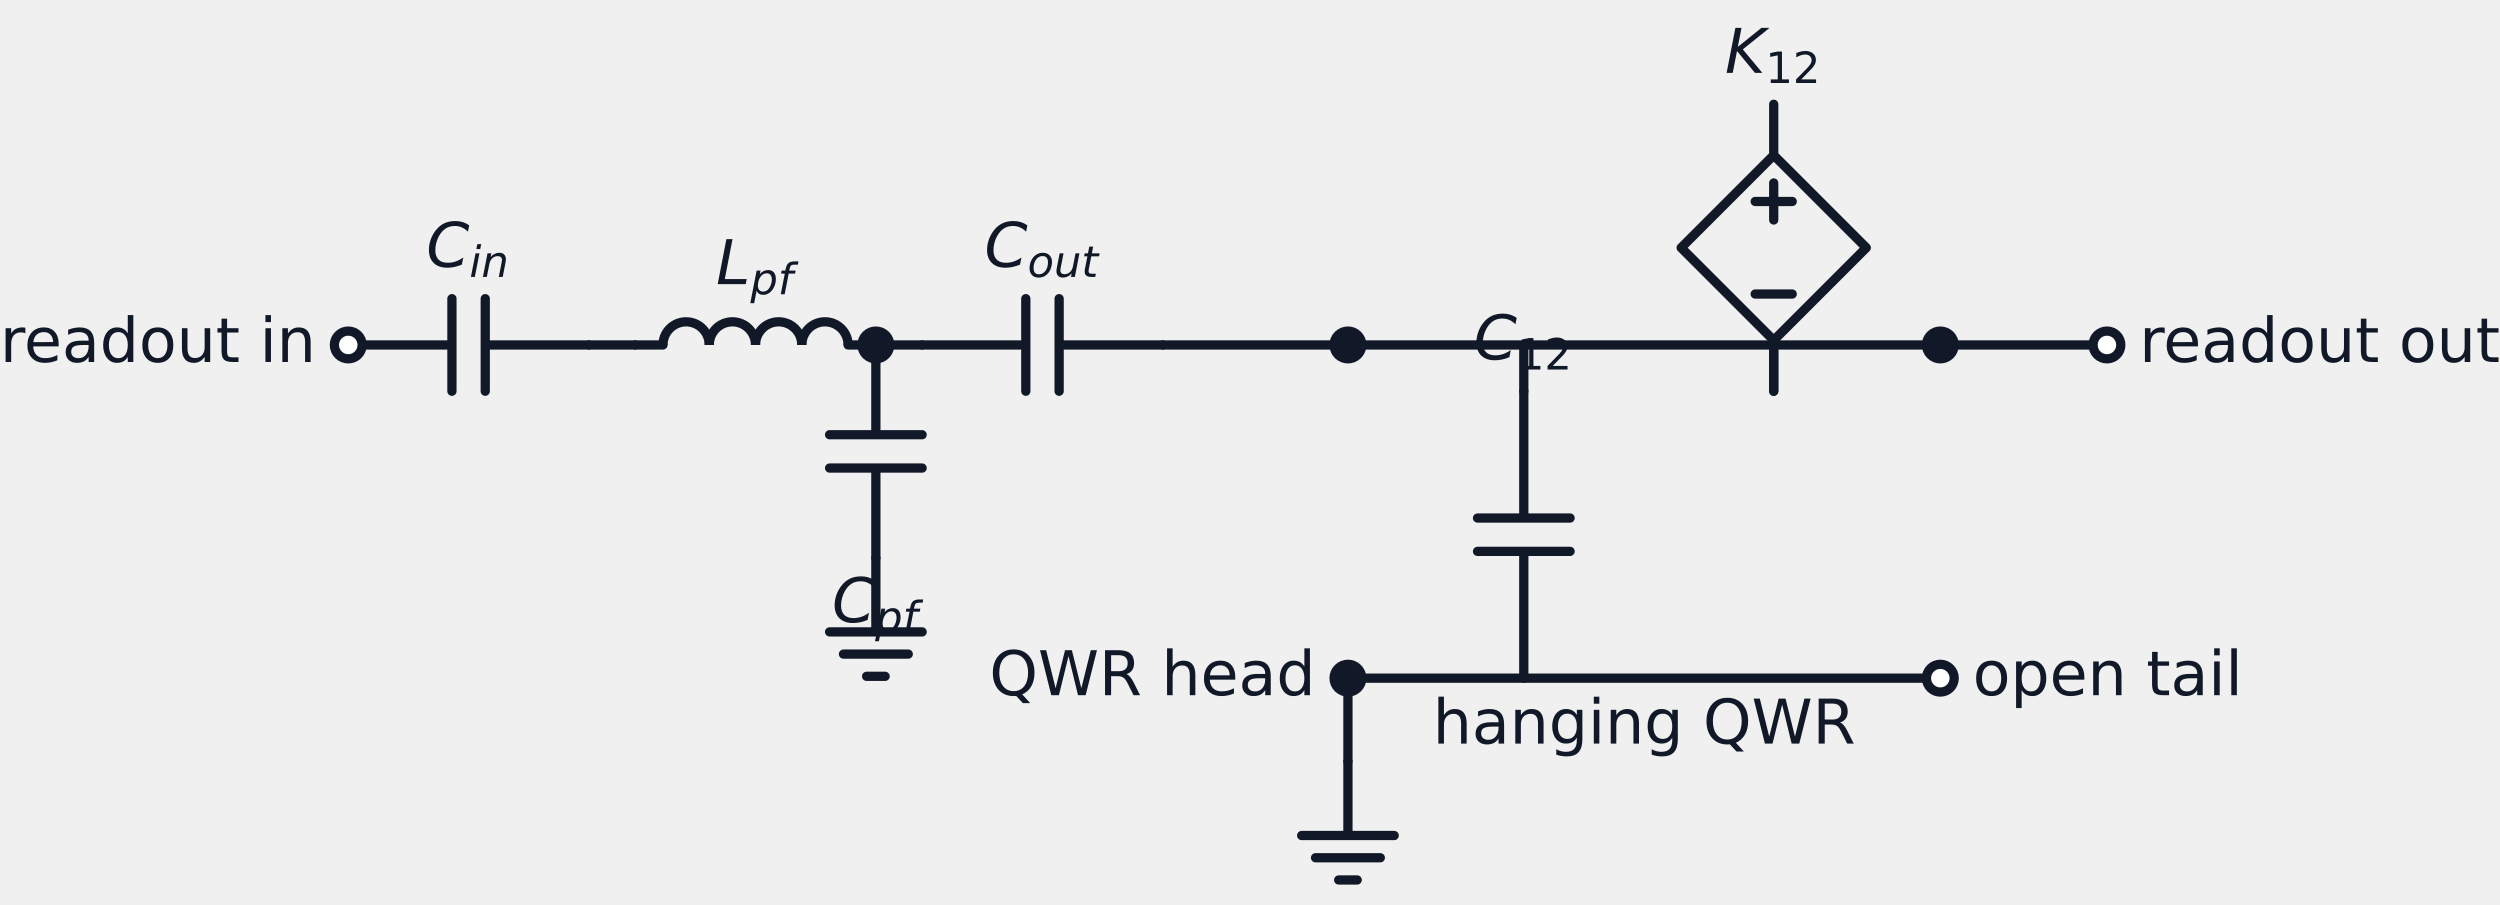
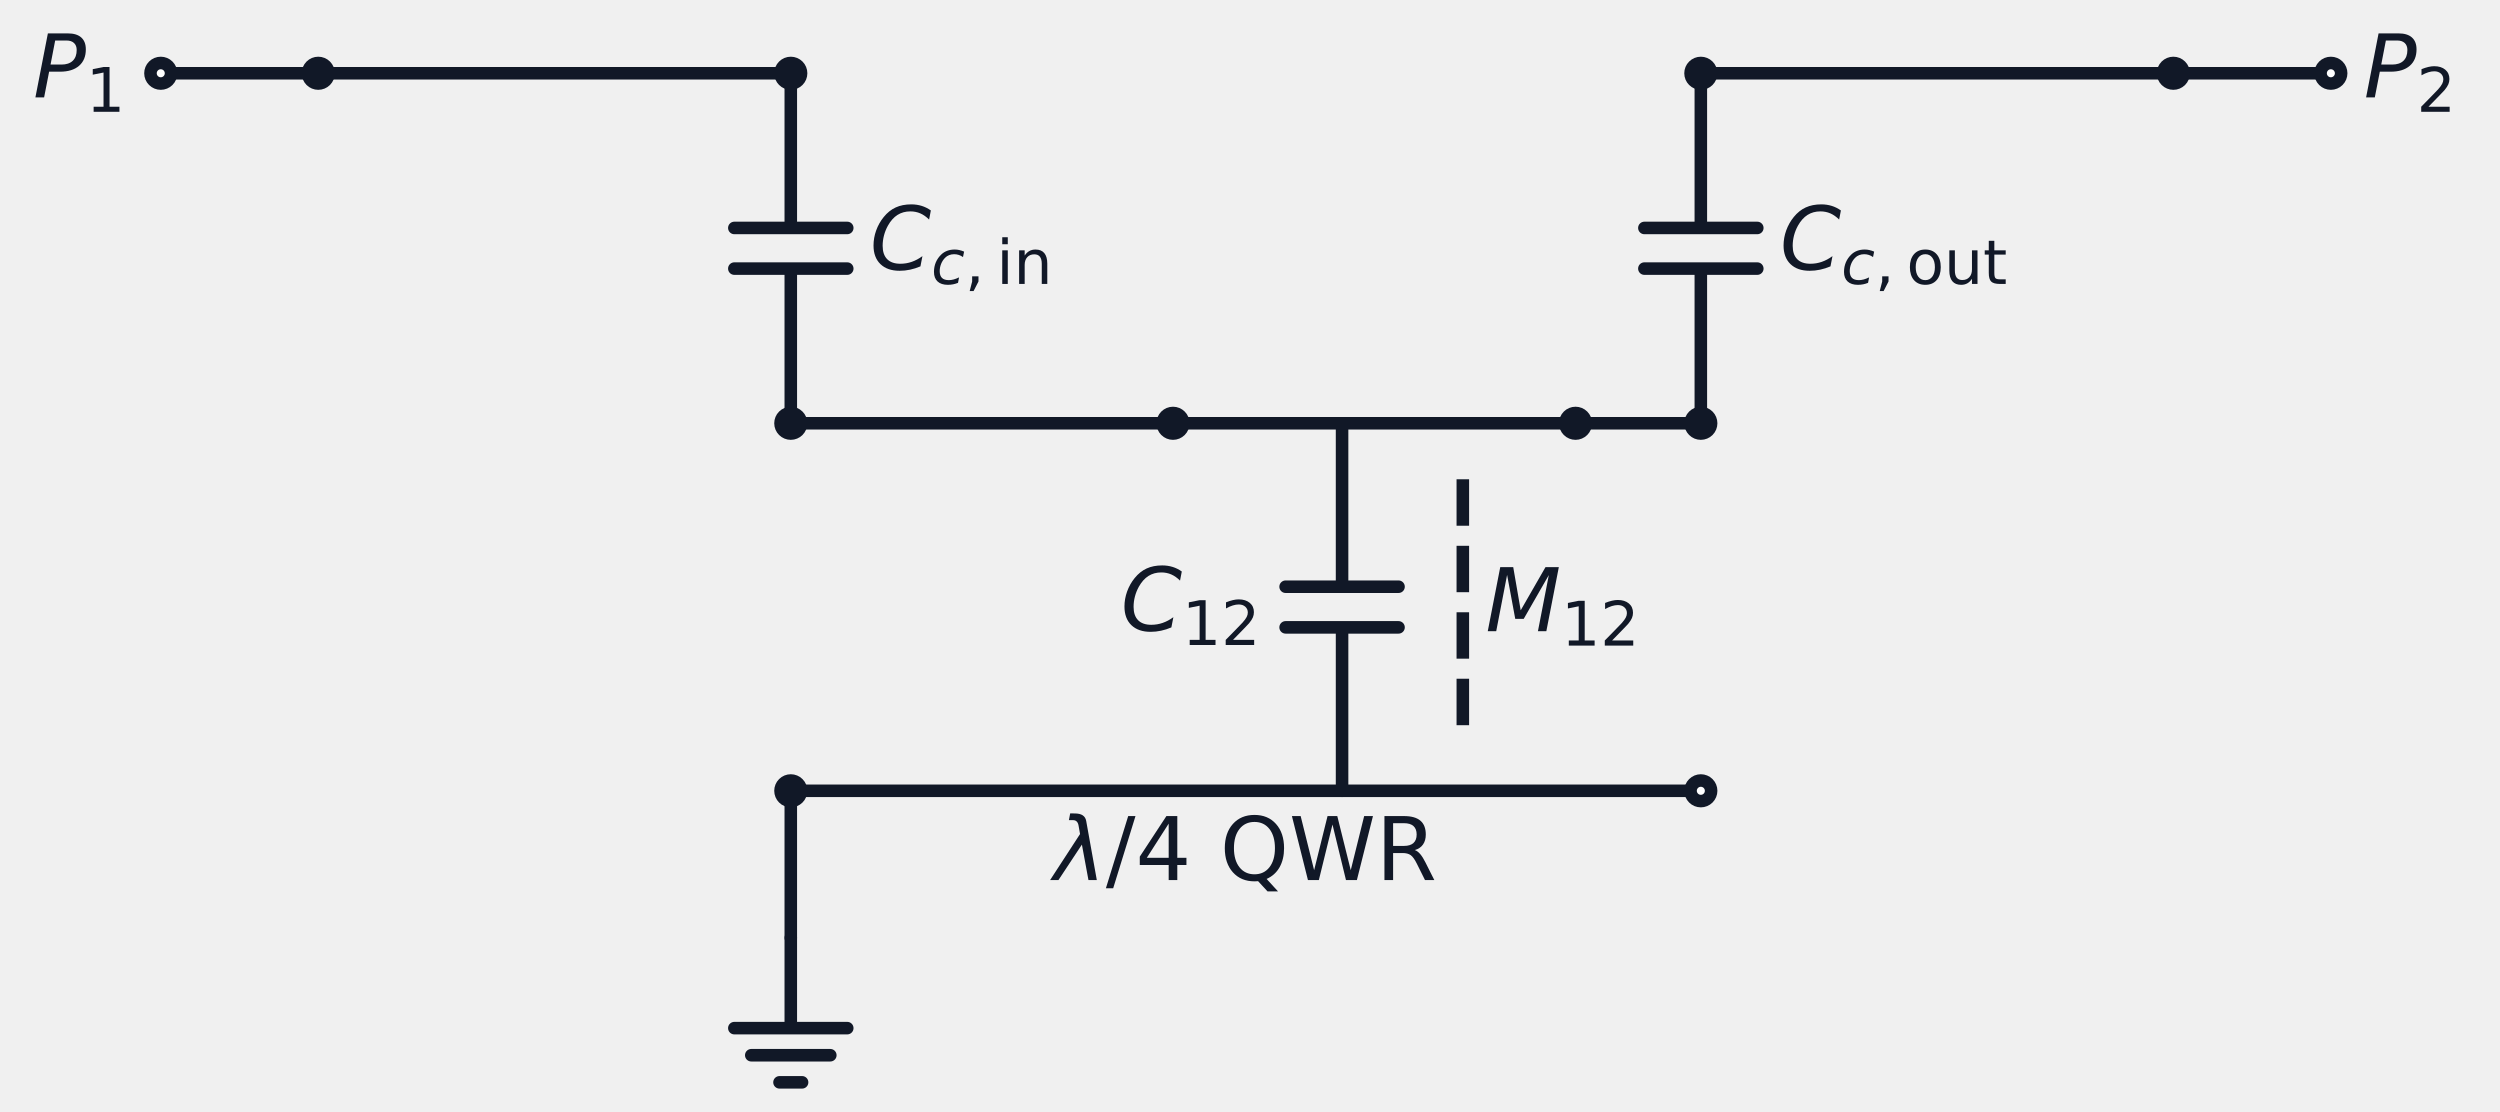
- <svg xmlns="http://www.w3.org/2000/svg" xmlns:xlink="http://www.w3.org/1999/xlink" width="486.159pt" height="175.8pt" viewBox="0 0 486.159 175.8" version="1.1">
+ <svg xmlns="http://www.w3.org/2000/svg" xmlns:xlink="http://www.w3.org/1999/xlink" width="398.553pt" height="177.226pt" viewBox="0 0 398.553 177.226" version="1.1">
  <defs>
    <style type="text/css">*{stroke-linejoin: round; stroke-linecap: butt}</style>
  </defs>
  <g id="figure_1">
    <g id="patch_1">
-       <path d="M 0 175.8 L 486.159 175.8 L 486.159 0 L 0 0 L 0 175.8 z " style="fill: none" />
+       <path d="M 0 177.226 L 398.553 177.226 L 398.553 0 L 0 0 L 0 177.226 z " style="fill: none" />
    </g>
    <g id="axes_1">
-       <g id="patch_2">
-         <path d="M 137.923 67.08 C 137.923 65.887 137.449 64.742 136.605 63.898 C 135.762 63.054 134.616 62.58 133.423 62.58 C 132.23 62.58 131.085 63.054 130.241 63.898 C 129.398 64.742 128.923 65.887 128.923 67.08 " clip-path="url(#pNORMALIZED)" style="fill: none; stroke: #111827; stroke-width: 1.8; stroke-linejoin: miter" />
-       </g>
-       <g id="patch_3">
-         <path d="M 146.923 67.08 C 146.923 65.887 146.449 64.742 145.605 63.898 C 144.762 63.054 143.616 62.58 142.423 62.58 C 141.23 62.58 140.085 63.054 139.241 63.898 C 138.398 64.742 137.923 65.887 137.923 67.08 " clip-path="url(#pNORMALIZED)" style="fill: none; stroke: #111827; stroke-width: 1.8; stroke-linejoin: miter" />
-       </g>
-       <g id="patch_4">
-         <path d="M 155.923 67.08 C 155.923 65.887 155.449 64.742 154.605 63.898 C 153.762 63.054 152.616 62.58 151.423 62.58 C 150.23 62.58 149.085 63.054 148.241 63.898 C 147.398 64.742 146.923 65.887 146.923 67.08 " clip-path="url(#pNORMALIZED)" style="fill: none; stroke: #111827; stroke-width: 1.8; stroke-linejoin: miter" />
-       </g>
-       <g id="patch_5">
-         <path d="M 164.923 67.08 C 164.923 65.887 164.449 64.742 163.605 63.898 C 162.762 63.054 161.616 62.58 160.423 62.58 C 159.23 62.58 158.085 63.054 157.241 63.898 C 156.398 64.742 155.923 65.887 155.923 67.08 " clip-path="url(#pNORMALIZED)" style="fill: none; stroke: #111827; stroke-width: 1.8; stroke-linejoin: miter" />
-       </g>
      <g id="line2d_1">
-         <path d="M 67.723 67.08 L 87.883 67.08 M 87.883 58.08 L 87.883 76.08 M 94.363 58.08 L 94.363 76.08 M 94.363 67.08 L 114.523 67.08 " clip-path="url(#pNORMALIZED)" style="fill: none; stroke: #111827; stroke-width: 1.8; stroke-linecap: round" />
+         <path d="M 25.629 11.68 L 38.184 11.68 L 50.739 11.68 " clip-path="url(#pNORMALIZED)" style="fill: none; stroke: #111827; stroke-width: 2; stroke-linecap: round" />
      </g>
      <g id="line2d_2">
-         <path d="M 114.523 67.08 L 119.023 67.08 L 123.523 67.08 " clip-path="url(#pNORMALIZED)" style="fill: none; stroke: #111827; stroke-width: 1.8; stroke-linecap: round" />
+         <path d="M 346.479 11.68 L 359.034 11.68 L 371.589 11.68 " clip-path="url(#pNORMALIZED)" style="fill: none; stroke: #111827; stroke-width: 2; stroke-linecap: round" />
      </g>
      <g id="line2d_3">
-         <path d="M 123.523 67.08 L 128.923 67.08 M 164.923 67.08 L 170.323 67.08 " clip-path="url(#pNORMALIZED)" style="fill: none; stroke: #111827; stroke-width: 1.8; stroke-linecap: round" />
+         <path d="M 50.739 11.68 L 88.404 11.68 L 126.069 11.68 " clip-path="url(#pNORMALIZED)" style="fill: none; stroke: #111827; stroke-width: 2; stroke-linecap: round" />
      </g>
      <g id="line2d_4">
-         <path d="M 170.323 67.08 L 170.323 84.54 M 179.323 84.54 L 161.323 84.54 M 179.323 91.02 L 161.323 91.02 M 170.323 91.02 L 170.323 108.48 " clip-path="url(#pNORMALIZED)" style="fill: none; stroke: #111827; stroke-width: 1.8; stroke-linecap: round" />
+         <path d="M 126.069 67.48 L 198.609 67.48 L 271.149 67.48 " clip-path="url(#pNORMALIZED)" style="fill: none; stroke: #111827; stroke-width: 2; stroke-linecap: round" />
      </g>
      <g id="line2d_5">
-         <path d="M 170.323 108.48 L 170.323 122.88 L 161.323 122.88 L 179.323 122.88 M 164.023 127.2 L 176.623 127.2 M 168.523 131.52 L 172.123 131.52 " clip-path="url(#pNORMALIZED)" style="fill: none; stroke: #111827; stroke-width: 1.8; stroke-linecap: round" />
+         <path d="M 271.149 11.68 L 308.814 11.68 L 346.479 11.68 " clip-path="url(#pNORMALIZED)" style="fill: none; stroke: #111827; stroke-width: 2; stroke-linecap: round" />
      </g>
      <g id="line2d_6">
-         <path d="M 170.323 67.08 L 174.823 67.08 L 179.323 67.08 " clip-path="url(#pNORMALIZED)" style="fill: none; stroke: #111827; stroke-width: 1.8; stroke-linecap: round" />
+         <path d="M 126.069 126.07 L 198.609 126.07 L 271.149 126.07 " clip-path="url(#pNORMALIZED)" style="fill: none; stroke: #111827; stroke-width: 2; stroke-linecap: round" />
      </g>
      <g id="line2d_7">
-         <path d="M 179.323 67.08 L 199.483 67.08 M 199.483 58.08 L 199.483 76.08 M 205.963 58.08 L 205.963 76.08 M 205.963 67.08 L 226.123 67.08 " clip-path="url(#pNORMALIZED)" style="fill: none; stroke: #111827; stroke-width: 1.8; stroke-linecap: round" />
+         <path d="M 126.069 11.68 L 126.069 36.34 M 135.069 36.34 L 117.069 36.34 M 135.069 42.82 L 117.069 42.82 M 126.069 42.82 L 126.069 67.48 " clip-path="url(#pNORMALIZED)" style="fill: none; stroke: #111827; stroke-width: 2; stroke-linecap: round" />
      </g>
      <g id="line2d_8">
-         <path d="M 226.123 67.08 L 244.123 67.08 L 262.123 67.08 " clip-path="url(#pNORMALIZED)" style="fill: none; stroke: #111827; stroke-width: 1.8; stroke-linecap: round" />
+         <path d="M 271.149 67.48 L 271.149 42.82 M 262.149 42.82 L 280.149 42.82 M 262.149 36.34 L 280.149 36.34 M 271.149 36.34 L 271.149 11.68 " clip-path="url(#pNORMALIZED)" style="fill: none; stroke: #111827; stroke-width: 2; stroke-linecap: round" />
      </g>
      <g id="line2d_9">
-         <path d="M 262.123 67.08 L 319.723 67.08 L 377.323 67.08 " clip-path="url(#pNORMALIZED)" style="fill: none; stroke: #111827; stroke-width: 1.8; stroke-linecap: round" />
+         <path d="M 126.069 126.07 L 126.069 137.788 L 126.069 149.506 " clip-path="url(#pNORMALIZED)" style="fill: none; stroke: #111827; stroke-width: 2; stroke-linecap: round" />
      </g>
      <g id="line2d_10">
-         <path d="M 377.323 67.08 L 393.523 67.08 L 409.723 67.08 " clip-path="url(#pNORMALIZED)" style="fill: none; stroke: #111827; stroke-width: 1.8; stroke-linecap: round" />
+         <path d="M 126.069 149.506 L 126.069 163.906 L 117.069 163.906 L 135.069 163.906 M 119.769 168.226 L 132.369 168.226 M 124.269 172.546 L 127.869 172.546 " clip-path="url(#pNORMALIZED)" style="fill: none; stroke: #111827; stroke-width: 2; stroke-linecap: round" />
      </g>
      <g id="line2d_11">
-         <path d="M 262.123 131.88 L 262.123 139.98 L 262.123 148.08 " clip-path="url(#pNORMALIZED)" style="fill: none; stroke: #111827; stroke-width: 1.8; stroke-linecap: round" />
+         <path d="M 213.954 67.48 L 213.954 93.535 M 222.954 93.535 L 204.954 93.535 M 222.954 100.015 L 204.954 100.015 M 213.954 100.015 L 213.954 126.07 " clip-path="url(#pNORMALIZED)" style="fill: none; stroke: #111827; stroke-width: 2; stroke-linecap: round" />
      </g>
      <g id="line2d_12">
-         <path d="M 262.123 148.08 L 262.123 162.48 L 253.123 162.48 L 271.123 162.48 M 255.823 166.8 L 268.423 166.8 M 260.323 171.12 L 263.923 171.12 " clip-path="url(#pNORMALIZED)" style="fill: none; stroke: #111827; stroke-width: 1.8; stroke-linecap: round" />
-       </g>
-       <g id="line2d_13">
-         <path d="M 262.123 131.88 L 319.723 131.88 L 377.323 131.88 " clip-path="url(#pNORMALIZED)" style="fill: none; stroke: #111827; stroke-width: 1.8; stroke-linecap: round" />
-       </g>
-       <g id="line2d_14">
-         <path d="M 296.323 67.08 L 296.323 71.58 L 296.323 76.08 " clip-path="url(#pNORMALIZED)" style="fill: none; stroke: #111827; stroke-width: 1.8; stroke-linecap: round" />
-       </g>
-       <g id="line2d_15">
-         <path d="M 296.323 76.08 L 296.323 100.74 M 305.323 100.74 L 287.323 100.74 M 305.323 107.22 L 287.323 107.22 M 296.323 107.22 L 296.323 131.88 " clip-path="url(#pNORMALIZED)" style="fill: none; stroke: #111827; stroke-width: 1.8; stroke-linecap: round" />
-       </g>
-       <g id="line2d_16">
-         <path d="M 344.923 67.08 L 344.923 71.58 L 344.923 76.08 " clip-path="url(#pNORMALIZED)" style="fill: none; stroke: #111827; stroke-width: 1.8; stroke-linecap: round" />
-       </g>
-       <g id="line2d_17">
-         <path d="M 344.923 76.08 L 344.923 66.18 L 326.923 48.18 L 344.923 30.18 L 362.923 48.18 L 344.923 66.18 M 344.923 30.18 L 344.923 20.28 " clip-path="url(#pNORMALIZED)" style="fill: none; stroke: #111827; stroke-width: 1.8; stroke-linecap: round" />
-       </g>
-       <g id="line2d_18">
-         <path d="M 348.523 57.18 L 341.323 57.18 " clip-path="url(#pNORMALIZED)" style="fill: none; stroke: #111827; stroke-width: 1.8; stroke-linecap: round" />
-       </g>
-       <g id="line2d_19">
-         <path d="M 344.923 42.78 L 344.923 35.58 " clip-path="url(#pNORMALIZED)" style="fill: none; stroke: #111827; stroke-width: 1.8; stroke-linecap: round" />
-       </g>
-       <g id="line2d_20">
-         <path d="M 348.523 39.18 L 341.323 39.18 " clip-path="url(#pNORMALIZED)" style="fill: none; stroke: #111827; stroke-width: 1.8; stroke-linecap: round" />
+         <path d="M 233.205 76.408 L 233.205 96.775 L 233.205 117.142 " clip-path="url(#pNORMALIZED)" style="fill: none; stroke-dasharray: 7.4,3.2; stroke-dashoffset: 0; stroke: #111827; stroke-width: 2" />
      </g>
      <g id="text_1">
-         <g style="fill: #111827" transform="translate(82.90313 51.98438) scale(0.12 -0.12)">
+         <g style="fill: #111827" transform="translate(168.0192 140.3078) scale(0.14 -0.14)">
          <defs>
-             <path id="DejaVuSans-Oblique-43" d="M 4447 4306 L 4319 3641 Q 4019 3944 3683 4091 Q 3347 4238 2956 4238 Q 2422 4238 2017 3981 Q 1613 3725 1319 3200 Q 1131 2863 1032 2486 Q 934 2109 934 1728 Q 934 1091 1264 756 Q 1594 422 2222 422 Q 2656 422 3056 561 Q 3456 700 3834 978 L 3688 231 Q 3316 72 2936 -9 Q 2556 -91 2175 -91 Q 1278 -91 773 396 Q 269 884 269 1753 Q 269 2309 461 2846 Q 653 3384 1013 3828 Q 1394 4300 1883 4525 Q 2372 4750 3022 4750 Q 3422 4750 3780 4639 Q 4138 4528 4447 4306 z " transform="scale(0.015625)" />
-             <path id="DejaVuSans-Oblique-69" d="M 1172 4863 L 1747 4863 L 1606 4134 L 1031 4134 L 1172 4863 z M 909 3500 L 1484 3500 L 800 0 L 225 0 L 909 3500 z " transform="scale(0.015625)" />
-             <path id="DejaVuSans-Oblique-6e" d="M 3566 2113 L 3156 0 L 2578 0 L 2988 2091 Q 3016 2238 3031 2350 Q 3047 2463 3047 2528 Q 3047 2791 2881 2937 Q 2716 3084 2419 3084 Q 1956 3084 1622 2776 Q 1288 2469 1184 1941 L 800 0 L 225 0 L 903 3500 L 1478 3500 L 1363 2950 Q 1603 3253 1940 3418 Q 2278 3584 2650 3584 Q 3113 3584 3367 3334 Q 3622 3084 3622 2631 Q 3622 2519 3608 2391 Q 3594 2263 3566 2113 z " transform="scale(0.015625)" />
-           </defs>
-           <use xlink:href="#DejaVuSans-Oblique-43" transform="translate(0 0.78125)" />
-           <use xlink:href="#DejaVuSans-Oblique-69" transform="translate(69.82422 -15.625) scale(0.7)" />
-           <use xlink:href="#DejaVuSans-Oblique-6e" transform="translate(89.27246 -15.625) scale(0.7)" />
-         </g>
-       </g>
-       <g id="text_2">
-         <g style="fill: #111827" transform="translate(139.2431 55.26002) scale(0.12 -0.12)">
-           <defs>
-             <path id="DejaVuSans-Oblique-4c" d="M 1075 4666 L 1709 4666 L 909 525 L 3181 525 L 3078 0 L 172 0 L 1075 4666 z " transform="scale(0.015625)" />
-             <path id="DejaVuSans-Oblique-70" d="M 3175 2156 Q 3175 2616 2975 2859 Q 2775 3103 2400 3103 Q 2144 3103 1911 2972 Q 1678 2841 1497 2591 Q 1319 2344 1212 1994 Q 1106 1644 1106 1300 Q 1106 863 1306 627 Q 1506 391 1875 391 Q 2147 391 2380 519 Q 2613 647 2778 891 Q 2956 1147 3065 1494 Q 3175 1841 3175 2156 z M 1394 2969 Q 1625 3272 1939 3428 Q 2253 3584 2638 3584 Q 3175 3584 3472 3232 Q 3769 2881 3769 2247 Q 3769 1728 3584 1258 Q 3400 788 3053 416 Q 2822 169 2531 39 Q 2241 -91 1919 -91 Q 1547 -91 1294 64 Q 1041 219 916 525 L 556 -1331 L -19 -1331 L 922 3500 L 1497 3500 L 1394 2969 z " transform="scale(0.015625)" />
-             <path id="DejaVuSans-Oblique-66" d="M 3059 4863 L 2969 4384 L 2419 4384 Q 2106 4384 1964 4261 Q 1822 4138 1753 3809 L 1691 3500 L 2638 3500 L 2553 3053 L 1606 3053 L 1013 0 L 434 0 L 1031 3053 L 481 3053 L 563 3500 L 1113 3500 L 1159 3744 Q 1278 4363 1576 4613 Q 1875 4863 2516 4863 L 3059 4863 z " transform="scale(0.015625)" />
-           </defs>
-           <use xlink:href="#DejaVuSans-Oblique-4c" transform="translate(0 0.09375)" />
-           <use xlink:href="#DejaVuSans-Oblique-70" transform="translate(55.71289 -16.3125) scale(0.7)" />
-           <use xlink:href="#DejaVuSans-Oblique-66" transform="translate(100.1465 -16.3125) scale(0.7)" />
-         </g>
-       </g>
-       <g id="text_3">
-         <g style="fill: #111827" transform="translate(161.8031 121.08) scale(0.12 -0.12)">
-           <use xlink:href="#DejaVuSans-Oblique-43" transform="translate(0 0.78125)" />
-           <use xlink:href="#DejaVuSans-Oblique-70" transform="translate(69.82422 -15.625) scale(0.7)" />
-           <use xlink:href="#DejaVuSans-Oblique-66" transform="translate(114.2578 -15.625) scale(0.7)" />
-         </g>
-       </g>
-       <g id="text_4">
-         <g style="fill: #111827" transform="translate(191.4431 51.98438) scale(0.12 -0.12)">
-           <defs>
-             <path id="DejaVuSans-Oblique-6f" d="M 1625 -91 Q 1009 -91 651 289 Q 294 669 294 1325 Q 294 1706 417 2101 Q 541 2497 738 2766 Q 1047 3184 1428 3384 Q 1809 3584 2291 3584 Q 2888 3584 3255 3212 Q 3622 2841 3622 2241 Q 3622 1825 3500 1412 Q 3378 1000 3181 728 Q 2875 309 2494 109 Q 2113 -91 1625 -91 z M 891 1344 Q 891 869 1089 633 Q 1288 397 1691 397 Q 2269 397 2648 901 Q 3028 1406 3028 2181 Q 3028 2634 2825 2865 Q 2622 3097 2228 3097 Q 1903 3097 1650 2945 Q 1397 2794 1197 2484 Q 1050 2253 970 1956 Q 891 1659 891 1344 z " transform="scale(0.015625)" />
-             <path id="DejaVuSans-Oblique-75" d="M 428 1388 L 838 3500 L 1416 3500 L 1006 1409 Q 975 1256 961 1147 Q 947 1038 947 966 Q 947 700 1109 554 Q 1272 409 1569 409 Q 2031 409 2368 721 Q 2706 1034 2809 1563 L 3194 3500 L 3769 3500 L 3091 0 L 2516 0 L 2631 550 Q 2388 244 2052 76 Q 1716 -91 1338 -91 Q 878 -91 622 161 Q 366 413 366 863 Q 366 956 381 1097 Q 397 1238 428 1388 z " transform="scale(0.015625)" />
-             <path id="DejaVuSans-Oblique-74" d="M 2706 3500 L 2619 3053 L 1472 3053 L 1100 1153 Q 1081 1047 1072 975 Q 1063 903 1063 863 Q 1063 663 1183 572 Q 1303 481 1569 481 L 2150 481 L 2053 0 L 1503 0 Q 991 0 739 200 Q 488 400 488 806 Q 488 878 497 964 Q 506 1050 525 1153 L 897 3053 L 409 3053 L 500 3500 L 978 3500 L 1172 4494 L 1747 4494 L 1556 3500 L 2706 3500 z " transform="scale(0.015625)" />
-           </defs>
-           <use xlink:href="#DejaVuSans-Oblique-43" transform="translate(0 0.78125)" />
-           <use xlink:href="#DejaVuSans-Oblique-6f" transform="translate(69.82422 -15.625) scale(0.7)" />
-           <use xlink:href="#DejaVuSans-Oblique-75" transform="translate(112.6514 -15.625) scale(0.7)" />
-           <use xlink:href="#DejaVuSans-Oblique-74" transform="translate(157.0166 -15.625) scale(0.7)" />
-         </g>
-       </g>
-       <g id="text_5">
-         <g style="fill: #111827" transform="translate(278.6222 144.5981) scale(0.12 -0.12)">
-           <defs>
-             <path id="DejaVuSans-68" d="M 3513 2113 L 3513 0 L 2938 0 L 2938 2094 Q 2938 2591 2744 2837 Q 2550 3084 2163 3084 Q 1697 3084 1428 2787 Q 1159 2491 1159 1978 L 1159 0 L 581 0 L 581 4863 L 1159 4863 L 1159 2956 Q 1366 3272 1645 3428 Q 1925 3584 2291 3584 Q 2894 3584 3203 3211 Q 3513 2838 3513 2113 z " transform="scale(0.015625)" />
-             <path id="DejaVuSans-61" d="M 2194 1759 Q 1497 1759 1228 1600 Q 959 1441 959 1056 Q 959 750 1161 570 Q 1363 391 1709 391 Q 2188 391 2477 730 Q 2766 1069 2766 1631 L 2766 1759 L 2194 1759 z M 3341 1997 L 3341 0 L 2766 0 L 2766 531 Q 2569 213 2275 61 Q 1981 -91 1556 -91 Q 1019 -91 701 211 Q 384 513 384 1019 Q 384 1609 779 1909 Q 1175 2209 1959 2209 L 2766 2209 L 2766 2266 Q 2766 2663 2505 2880 Q 2244 3097 1772 3097 Q 1472 3097 1187 3025 Q 903 2953 641 2809 L 641 3341 Q 956 3463 1253 3523 Q 1550 3584 1831 3584 Q 2591 3584 2966 3190 Q 3341 2797 3341 1997 z " transform="scale(0.015625)" />
-             <path id="DejaVuSans-6e" d="M 3513 2113 L 3513 0 L 2938 0 L 2938 2094 Q 2938 2591 2744 2837 Q 2550 3084 2163 3084 Q 1697 3084 1428 2787 Q 1159 2491 1159 1978 L 1159 0 L 581 0 L 581 3500 L 1159 3500 L 1159 2956 Q 1366 3272 1645 3428 Q 1925 3584 2291 3584 Q 2894 3584 3203 3211 Q 3513 2838 3513 2113 z " transform="scale(0.015625)" />
-             <path id="DejaVuSans-67" d="M 2906 1791 Q 2906 2416 2648 2759 Q 2391 3103 1925 3103 Q 1463 3103 1205 2759 Q 947 2416 947 1791 Q 947 1169 1205 825 Q 1463 481 1925 481 Q 2391 481 2648 825 Q 2906 1169 2906 1791 z M 3481 434 Q 3481 -459 3084 -895 Q 2688 -1331 1869 -1331 Q 1566 -1331 1297 -1286 Q 1028 -1241 775 -1147 L 775 -588 Q 1028 -725 1275 -790 Q 1522 -856 1778 -856 Q 2344 -856 2625 -561 Q 2906 -266 2906 331 L 2906 616 Q 2728 306 2450 153 Q 2172 0 1784 0 Q 1141 0 747 490 Q 353 981 353 1791 Q 353 2603 747 3093 Q 1141 3584 1784 3584 Q 2172 3584 2450 3431 Q 2728 3278 2906 2969 L 2906 3500 L 3481 3500 L 3481 434 z " transform="scale(0.015625)" />
-             <path id="DejaVuSans-69" d="M 603 3500 L 1178 3500 L 1178 0 L 603 0 L 603 3500 z M 603 4863 L 1178 4863 L 1178 4134 L 603 4134 L 603 4863 z " transform="scale(0.015625)" />
-             <path id="DejaVuSans-20" transform="scale(0.015625)" />
+             <path id="DejaVuSans-Oblique-3bb" d="M 2350 4316 L 3125 0 L 2516 0 L 2038 2588 L 328 0 L -281 0 L 1903 3356 L 1794 3975 Q 1725 4369 1391 4369 L 1091 4369 L 1184 4863 L 1550 4856 Q 2253 4847 2350 4316 z " transform="scale(0.015625)" />
+             <path id="DejaVuSans-2f" d="M 1625 4666 L 2156 4666 L 531 -594 L 0 -594 L 1625 4666 z " transform="scale(0.015625)" />
+             <path id="DejaVuSans-34" d="M 2419 4116 L 825 1625 L 2419 1625 L 2419 4116 z M 2253 4666 L 3047 4666 L 3047 1625 L 3713 1625 L 3713 1100 L 3047 1100 L 3047 0 L 2419 0 L 2419 1100 L 313 1100 L 313 1709 L 2253 4666 z " transform="scale(0.015625)" />
            <path id="DejaVuSans-51" d="M 2522 4238 Q 1834 4238 1429 3725 Q 1025 3213 1025 2328 Q 1025 1447 1429 934 Q 1834 422 2522 422 Q 3209 422 3611 934 Q 4013 1447 4013 2328 Q 4013 3213 3611 3725 Q 3209 4238 2522 4238 z M 3406 84 L 4238 -825 L 3475 -825 L 2784 -78 Q 2681 -84 2626 -87 Q 2572 -91 2522 -91 Q 1538 -91 948 567 Q 359 1225 359 2328 Q 359 3434 948 4092 Q 1538 4750 2522 4750 Q 3503 4750 4090 4092 Q 4678 3434 4678 2328 Q 4678 1516 4351 937 Q 4025 359 3406 84 z " transform="scale(0.015625)" />
            <path id="DejaVuSans-57" d="M 213 4666 L 850 4666 L 1831 722 L 2809 4666 L 3519 4666 L 4500 722 L 5478 4666 L 6119 4666 L 4947 0 L 4153 0 L 3169 4050 L 2175 0 L 1381 0 L 213 4666 z " transform="scale(0.015625)" />
            <path id="DejaVuSans-52" d="M 2841 2188 Q 3044 2119 3236 1894 Q 3428 1669 3622 1275 L 4263 0 L 3584 0 L 2988 1197 Q 2756 1666 2539 1819 Q 2322 1972 1947 1972 L 1259 1972 L 1259 0 L 628 0 L 628 4666 L 2053 4666 Q 2853 4666 3247 4331 Q 3641 3997 3641 3322 Q 3641 2881 3436 2590 Q 3231 2300 2841 2188 z M 1259 4147 L 1259 2491 L 2053 2491 Q 2509 2491 2742 2702 Q 2975 2913 2975 3322 Q 2975 3731 2742 3939 Q 2509 4147 2053 4147 L 1259 4147 z " transform="scale(0.015625)" />
          </defs>
-           <use xlink:href="#DejaVuSans-68" />
-           <use xlink:href="#DejaVuSans-61" transform="translate(63.37891 0)" />
-           <use xlink:href="#DejaVuSans-6e" transform="translate(124.6582 0)" />
-           <use xlink:href="#DejaVuSans-67" transform="translate(188.0371 0)" />
-           <use xlink:href="#DejaVuSans-69" transform="translate(251.5137 0)" />
-           <use xlink:href="#DejaVuSans-6e" transform="translate(279.2969 0)" />
-           <use xlink:href="#DejaVuSans-67" transform="translate(342.6758 0)" />
-           <use xlink:href="#DejaVuSans-20" transform="translate(406.1523 0)" />
-           <use xlink:href="#DejaVuSans-51" transform="translate(437.9395 0)" />
-           <use xlink:href="#DejaVuSans-57" transform="translate(516.6504 0)" />
-           <use xlink:href="#DejaVuSans-52" transform="translate(615.5273 0)" />
+           <use xlink:href="#DejaVuSans-Oblique-3bb" transform="translate(0 0.015625)" />
+           <use xlink:href="#DejaVuSans-2f" transform="translate(59.17969 0.015625)" />
+           <use xlink:href="#DejaVuSans-34" transform="translate(92.87109 0.015625)" />
+           <use xlink:href="#DejaVuSans-51" transform="translate(188.9645 0.015625)" />
+           <use xlink:href="#DejaVuSans-57" transform="translate(267.6755 0.015625)" />
+           <use xlink:href="#DejaVuSans-52" transform="translate(366.5524 0.015625)" />
        </g>
      </g>
-       <g id="text_6">
-         <g style="fill: #111827" transform="translate(286.6031 69.98438) scale(0.12 -0.12)">
+       <g id="text_2">
+         <g style="fill: #111827" transform="translate(138.6692 43.08) scale(0.14 -0.14)">
+           <defs>
+             <path id="DejaVuSans-Oblique-43" d="M 4447 4306 L 4319 3641 Q 4019 3944 3683 4091 Q 3347 4238 2956 4238 Q 2422 4238 2017 3981 Q 1613 3725 1319 3200 Q 1131 2863 1032 2486 Q 934 2109 934 1728 Q 934 1091 1264 756 Q 1594 422 2222 422 Q 2656 422 3056 561 Q 3456 700 3834 978 L 3688 231 Q 3316 72 2936 -9 Q 2556 -91 2175 -91 Q 1278 -91 773 396 Q 269 884 269 1753 Q 269 2309 461 2846 Q 653 3384 1013 3828 Q 1394 4300 1883 4525 Q 2372 4750 3022 4750 Q 3422 4750 3780 4639 Q 4138 4528 4447 4306 z " transform="scale(0.015625)" />
+             <path id="DejaVuSans-Oblique-63" d="M 3431 3366 L 3316 2797 Q 3109 2947 2876 3022 Q 2644 3097 2394 3097 Q 2119 3097 1870 3000 Q 1622 2903 1453 2725 Q 1184 2453 1037 2087 Q 891 1722 891 1331 Q 891 859 1127 628 Q 1363 397 1844 397 Q 2081 397 2348 469 Q 2616 541 2906 684 L 2797 116 Q 2547 13 2283 -39 Q 2019 -91 1741 -91 Q 1044 -91 669 257 Q 294 606 294 1253 Q 294 1797 489 2255 Q 684 2713 1069 3078 Q 1331 3328 1684 3456 Q 2038 3584 2456 3584 Q 2700 3584 2940 3529 Q 3181 3475 3431 3366 z " transform="scale(0.015625)" />
+             <path id="DejaVuSans-2c" d="M 750 794 L 1409 794 L 1409 256 L 897 -744 L 494 -744 L 750 256 L 750 794 z " transform="scale(0.015625)" />
+             <path id="DejaVuSans-69" d="M 603 3500 L 1178 3500 L 1178 0 L 603 0 L 603 3500 z M 603 4863 L 1178 4863 L 1178 4134 L 603 4134 L 603 4863 z " transform="scale(0.015625)" />
+             <path id="DejaVuSans-6e" d="M 3513 2113 L 3513 0 L 2938 0 L 2938 2094 Q 2938 2591 2744 2837 Q 2550 3084 2163 3084 Q 1697 3084 1428 2787 Q 1159 2491 1159 1978 L 1159 0 L 581 0 L 581 3500 L 1159 3500 L 1159 2956 Q 1366 3272 1645 3428 Q 1925 3584 2291 3584 Q 2894 3584 3203 3211 Q 3513 2838 3513 2113 z " transform="scale(0.015625)" />
+           </defs>
+           <use xlink:href="#DejaVuSans-Oblique-43" transform="translate(0 0.78125)" />
+           <use xlink:href="#DejaVuSans-Oblique-63" transform="translate(69.82422 -15.625) scale(0.7)" />
+           <use xlink:href="#DejaVuSans-2c" transform="translate(108.3105 -15.625) scale(0.7)" />
+           <use xlink:href="#DejaVuSans-69" transform="translate(144.1992 -15.625) scale(0.7)" />
+           <use xlink:href="#DejaVuSans-6e" transform="translate(163.6475 -15.625) scale(0.7)" />
+         </g>
+       </g>
+       <g id="text_3">
+         <g style="fill: #111827" transform="translate(283.7492 43.08) scale(0.14 -0.14)">
+           <defs>
+             <path id="DejaVuSans-6f" d="M 1959 3097 Q 1497 3097 1228 2736 Q 959 2375 959 1747 Q 959 1119 1226 758 Q 1494 397 1959 397 Q 2419 397 2687 759 Q 2956 1122 2956 1747 Q 2956 2369 2687 2733 Q 2419 3097 1959 3097 z M 1959 3584 Q 2709 3584 3137 3096 Q 3566 2609 3566 1747 Q 3566 888 3137 398 Q 2709 -91 1959 -91 Q 1206 -91 779 398 Q 353 888 353 1747 Q 353 2609 779 3096 Q 1206 3584 1959 3584 z " transform="scale(0.015625)" />
+             <path id="DejaVuSans-75" d="M 544 1381 L 544 3500 L 1119 3500 L 1119 1403 Q 1119 906 1312 657 Q 1506 409 1894 409 Q 2359 409 2629 706 Q 2900 1003 2900 1516 L 2900 3500 L 3475 3500 L 3475 0 L 2900 0 L 2900 538 Q 2691 219 2414 64 Q 2138 -91 1772 -91 Q 1169 -91 856 284 Q 544 659 544 1381 z M 1991 3584 L 1991 3584 z " transform="scale(0.015625)" />
+             <path id="DejaVuSans-74" d="M 1172 4494 L 1172 3500 L 2356 3500 L 2356 3053 L 1172 3053 L 1172 1153 Q 1172 725 1289 603 Q 1406 481 1766 481 L 2356 481 L 2356 0 L 1766 0 Q 1100 0 847 248 Q 594 497 594 1153 L 594 3053 L 172 3053 L 172 3500 L 594 3500 L 594 4494 L 1172 4494 z " transform="scale(0.015625)" />
+           </defs>
+           <use xlink:href="#DejaVuSans-Oblique-43" transform="translate(0 0.78125)" />
+           <use xlink:href="#DejaVuSans-Oblique-63" transform="translate(69.82422 -15.625) scale(0.7)" />
+           <use xlink:href="#DejaVuSans-2c" transform="translate(108.3105 -15.625) scale(0.7)" />
+           <use xlink:href="#DejaVuSans-6f" transform="translate(144.1992 -15.625) scale(0.7)" />
+           <use xlink:href="#DejaVuSans-75" transform="translate(187.0264 -15.625) scale(0.7)" />
+           <use xlink:href="#DejaVuSans-74" transform="translate(231.3916 -15.625) scale(0.7)" />
+         </g>
+       </g>
+       <g id="text_4">
+         <g style="fill: #111827" transform="translate(178.6742 100.6381) scale(0.14 -0.14)">
          <defs>
            <path id="DejaVuSans-31" d="M 794 531 L 1825 531 L 1825 4091 L 703 3866 L 703 4441 L 1819 4666 L 2450 4666 L 2450 531 L 3481 531 L 3481 0 L 794 0 L 794 531 z " transform="scale(0.015625)" />
            <path id="DejaVuSans-32" d="M 1228 531 L 3431 531 L 3431 0 L 469 0 L 469 531 Q 828 903 1448 1529 Q 2069 2156 2228 2338 Q 2531 2678 2651 2914 Q 2772 3150 2772 3378 Q 2772 3750 2511 3984 Q 2250 4219 1831 4219 Q 1534 4219 1204 4116 Q 875 4013 500 3803 L 500 4441 Q 881 4594 1212 4672 Q 1544 4750 1819 4750 Q 2544 4750 2975 4387 Q 3406 4025 3406 3419 Q 3406 3131 3298 2873 Q 3191 2616 2906 2266 Q 2828 2175 2409 1742 Q 1991 1309 1228 531 z " transform="scale(0.015625)" />
          </defs>
          <use xlink:href="#DejaVuSans-Oblique-43" transform="translate(0 0.78125)" />
          <use xlink:href="#DejaVuSans-31" transform="translate(69.82422 -15.625) scale(0.7)" />
          <use xlink:href="#DejaVuSans-32" transform="translate(114.3604 -15.625) scale(0.7)" />
        </g>
      </g>
-       <g id="text_7">
-         <g style="fill: #111827" transform="translate(335.4431 14.18437) scale(0.12 -0.12)">
+       <g id="text_5">
+         <g style="fill: #111827" transform="translate(236.8052 100.6381) scale(0.14 -0.14)">
          <defs>
-             <path id="DejaVuSans-Oblique-4b" d="M 1081 4666 L 1716 4666 L 1331 2700 L 3781 4666 L 4622 4666 L 1850 2438 L 3878 0 L 3109 0 L 1247 2272 L 806 0 L 172 0 L 1081 4666 z " transform="scale(0.015625)" />
+             <path id="DejaVuSans-Oblique-4d" d="M 1081 4666 L 2028 4666 L 2572 1522 L 4378 4666 L 5350 4666 L 4441 0 L 3828 0 L 4622 4091 L 2791 897 L 2175 897 L 1581 4103 L 788 0 L 172 0 L 1081 4666 z " transform="scale(0.015625)" />
          </defs>
-           <use xlink:href="#DejaVuSans-Oblique-4b" transform="translate(0 0.09375)" />
-           <use xlink:href="#DejaVuSans-31" transform="translate(65.57617 -16.3125) scale(0.7)" />
-           <use xlink:href="#DejaVuSans-32" transform="translate(110.1123 -16.3125) scale(0.7)" />
+           <use xlink:href="#DejaVuSans-Oblique-4d" transform="translate(0 0.09375)" />
+           <use xlink:href="#DejaVuSans-31" transform="translate(86.2793 -16.3125) scale(0.7)" />
+           <use xlink:href="#DejaVuSans-32" transform="translate(130.8154 -16.3125) scale(0.7)" />
        </g>
      </g>
-       <g id="patch_6">
-         <path d="M 67.723 69.78 C 68.439 69.78 69.126 69.496 69.632 68.989 C 70.139 68.483 70.423 67.796 70.423 67.08 C 70.423 66.364 70.139 65.677 69.632 65.171 C 69.126 64.664 68.439 64.38 67.723 64.38 C 67.007 64.38 66.32 64.664 65.814 65.171 C 65.308 65.677 65.023 66.364 65.023 67.08 C 65.023 67.796 65.308 68.483 65.814 68.989 C 66.32 69.496 67.007 69.78 67.723 69.78 z " clip-path="url(#pNORMALIZED)" style="fill: #ffffff; stroke: #111827; stroke-width: 1.8; stroke-linejoin: miter" />
+       <g id="patch_2">
+         <path d="M 25.629 13.321 C 26.064 13.321 26.482 13.148 26.79 12.84 C 27.097 12.533 27.27 12.115 27.27 11.68 C 27.27 11.245 27.097 10.827 26.79 10.52 C 26.482 10.212 26.064 10.039 25.629 10.039 C 25.194 10.039 24.776 10.212 24.469 10.52 C 24.161 10.827 23.988 11.245 23.988 11.68 C 23.988 12.115 24.161 12.533 24.469 12.84 C 24.776 13.148 25.194 13.321 25.629 13.321 z " clip-path="url(#pNORMALIZED)" style="fill: #ffffff; stroke: #111827; stroke-width: 2; stroke-linejoin: miter" />
      </g>
-       <g id="text_8">
-         <g style="fill: #111827" transform="translate(0 70.39125) scale(0.12 -0.12)">
+       <g id="text_6">
+         <g style="fill: #111827" transform="translate(5.268 15.54312) scale(0.14 -0.14)">
          <defs>
-             <path id="DejaVuSans-72" d="M 2631 2963 Q 2534 3019 2420 3045 Q 2306 3072 2169 3072 Q 1681 3072 1420 2755 Q 1159 2438 1159 1844 L 1159 0 L 581 0 L 581 3500 L 1159 3500 L 1159 2956 Q 1341 3275 1631 3429 Q 1922 3584 2338 3584 Q 2397 3584 2469 3576 Q 2541 3569 2628 3553 L 2631 2963 z " transform="scale(0.015625)" />
-             <path id="DejaVuSans-65" d="M 3597 1894 L 3597 1613 L 953 1613 Q 991 1019 1311 708 Q 1631 397 2203 397 Q 2534 397 2845 478 Q 3156 559 3463 722 L 3463 178 Q 3153 47 2828 -22 Q 2503 -91 2169 -91 Q 1331 -91 842 396 Q 353 884 353 1716 Q 353 2575 817 3079 Q 1281 3584 2069 3584 Q 2775 3584 3186 3129 Q 3597 2675 3597 1894 z M 3022 2063 Q 3016 2534 2758 2815 Q 2500 3097 2075 3097 Q 1594 3097 1305 2825 Q 1016 2553 972 2059 L 3022 2063 z " transform="scale(0.015625)" />
-             <path id="DejaVuSans-64" d="M 2906 2969 L 2906 4863 L 3481 4863 L 3481 0 L 2906 0 L 2906 525 Q 2725 213 2448 61 Q 2172 -91 1784 -91 Q 1150 -91 751 415 Q 353 922 353 1747 Q 353 2572 751 3078 Q 1150 3584 1784 3584 Q 2172 3584 2448 3432 Q 2725 3281 2906 2969 z M 947 1747 Q 947 1113 1208 752 Q 1469 391 1925 391 Q 2381 391 2643 752 Q 2906 1113 2906 1747 Q 2906 2381 2643 2742 Q 2381 3103 1925 3103 Q 1469 3103 1208 2742 Q 947 2381 947 1747 z " transform="scale(0.015625)" />
-             <path id="DejaVuSans-6f" d="M 1959 3097 Q 1497 3097 1228 2736 Q 959 2375 959 1747 Q 959 1119 1226 758 Q 1494 397 1959 397 Q 2419 397 2687 759 Q 2956 1122 2956 1747 Q 2956 2369 2687 2733 Q 2419 3097 1959 3097 z M 1959 3584 Q 2709 3584 3137 3096 Q 3566 2609 3566 1747 Q 3566 888 3137 398 Q 2709 -91 1959 -91 Q 1206 -91 779 398 Q 353 888 353 1747 Q 353 2609 779 3096 Q 1206 3584 1959 3584 z " transform="scale(0.015625)" />
-             <path id="DejaVuSans-75" d="M 544 1381 L 544 3500 L 1119 3500 L 1119 1403 Q 1119 906 1312 657 Q 1506 409 1894 409 Q 2359 409 2629 706 Q 2900 1003 2900 1516 L 2900 3500 L 3475 3500 L 3475 0 L 2900 0 L 2900 538 Q 2691 219 2414 64 Q 2138 -91 1772 -91 Q 1169 -91 856 284 Q 544 659 544 1381 z M 1991 3584 L 1991 3584 z " transform="scale(0.015625)" />
-             <path id="DejaVuSans-74" d="M 1172 4494 L 1172 3500 L 2356 3500 L 2356 3053 L 1172 3053 L 1172 1153 Q 1172 725 1289 603 Q 1406 481 1766 481 L 2356 481 L 2356 0 L 1766 0 Q 1100 0 847 248 Q 594 497 594 1153 L 594 3053 L 172 3053 L 172 3500 L 594 3500 L 594 4494 L 1172 4494 z " transform="scale(0.015625)" />
+             <path id="DejaVuSans-Oblique-50" d="M 1081 4666 L 2541 4666 Q 3178 4666 3512 4369 Q 3847 4072 3847 3500 Q 3847 2731 3353 2303 Q 2859 1875 1966 1875 L 1172 1875 L 806 0 L 172 0 L 1081 4666 z M 1613 4147 L 1275 2394 L 2069 2394 Q 2606 2394 2893 2669 Q 3181 2944 3181 3456 Q 3181 3784 2986 3965 Q 2791 4147 2438 4147 L 1613 4147 z " transform="scale(0.015625)" />
          </defs>
-           <use xlink:href="#DejaVuSans-72" />
-           <use xlink:href="#DejaVuSans-65" transform="translate(38.86328 0)" />
-           <use xlink:href="#DejaVuSans-61" transform="translate(100.3867 0)" />
-           <use xlink:href="#DejaVuSans-64" transform="translate(161.666 0)" />
-           <use xlink:href="#DejaVuSans-6f" transform="translate(225.1426 0)" />
-           <use xlink:href="#DejaVuSans-75" transform="translate(286.3242 0)" />
-           <use xlink:href="#DejaVuSans-74" transform="translate(349.7031 0)" />
-           <use xlink:href="#DejaVuSans-20" transform="translate(388.9121 0)" />
-           <use xlink:href="#DejaVuSans-69" transform="translate(420.6992 0)" />
-           <use xlink:href="#DejaVuSans-6e" transform="translate(448.4824 0)" />
+           <use xlink:href="#DejaVuSans-Oblique-50" transform="translate(0 0.09375)" />
+           <use xlink:href="#DejaVuSans-31" transform="translate(60.30273 -16.3125) scale(0.7)" />
        </g>
      </g>
+       <g id="patch_3">
+         <path d="M 371.589 13.321 C 372.024 13.321 372.442 13.148 372.75 12.84 C 373.057 12.533 373.23 12.115 373.23 11.68 C 373.23 11.245 373.057 10.827 372.75 10.52 C 372.442 10.212 372.024 10.039 371.589 10.039 C 371.154 10.039 370.736 10.212 370.429 10.52 C 370.121 10.827 369.948 11.245 369.948 11.68 C 369.948 12.115 370.121 12.533 370.429 12.84 C 370.736 13.148 371.154 13.321 371.589 13.321 z " clip-path="url(#pNORMALIZED)" style="fill: #ffffff; stroke: #111827; stroke-width: 2; stroke-linejoin: miter" />
+       </g>
+       <g id="text_7">
+         <g style="fill: #111827" transform="translate(376.8304 15.54312) scale(0.14 -0.14)">
+           <use xlink:href="#DejaVuSans-Oblique-50" transform="translate(0 0.09375)" />
+           <use xlink:href="#DejaVuSans-32" transform="translate(60.30273 -16.3125) scale(0.7)" />
+         </g>
+       </g>
+       <g id="patch_4">
+         <path d="M 271.149 127.711 C 271.584 127.711 272.002 127.538 272.31 127.23 C 272.617 126.923 272.79 126.505 272.79 126.07 C 272.79 125.635 272.617 125.217 272.31 124.91 C 272.002 124.602 271.584 124.429 271.149 124.429 C 270.714 124.429 270.296 124.602 269.989 124.91 C 269.681 125.217 269.508 125.635 269.508 126.07 C 269.508 126.505 269.681 126.923 269.989 127.23 C 270.296 127.538 270.714 127.711 271.149 127.711 z " clip-path="url(#pNORMALIZED)" style="fill: #ffffff; stroke: #111827; stroke-width: 2; stroke-linejoin: miter" />
+       </g>
+       <g id="patch_5">
+         <path d="M 50.739 13.321 C 51.174 13.321 51.592 13.148 51.9 12.84 C 52.207 12.533 52.38 12.115 52.38 11.68 C 52.38 11.245 52.207 10.827 51.9 10.52 C 51.592 10.212 51.174 10.039 50.739 10.039 C 50.304 10.039 49.886 10.212 49.579 10.52 C 49.271 10.827 49.098 11.245 49.098 11.68 C 49.098 12.115 49.271 12.533 49.579 12.84 C 49.886 13.148 50.304 13.321 50.739 13.321 z " clip-path="url(#pNORMALIZED)" style="fill: #111827; stroke: #111827; stroke-width: 2; stroke-linejoin: miter" />
+       </g>
+       <g id="patch_6">
+         <path d="M 126.069 13.321 C 126.504 13.321 126.922 13.148 127.23 12.84 C 127.537 12.533 127.71 12.115 127.71 11.68 C 127.71 11.245 127.537 10.827 127.23 10.52 C 126.922 10.212 126.504 10.039 126.069 10.039 C 125.634 10.039 125.216 10.212 124.909 10.52 C 124.601 10.827 124.428 11.245 124.428 11.68 C 124.428 12.115 124.601 12.533 124.909 12.84 C 125.216 13.148 125.634 13.321 126.069 13.321 z " clip-path="url(#pNORMALIZED)" style="fill: #111827; stroke: #111827; stroke-width: 2; stroke-linejoin: miter" />
+       </g>
      <g id="patch_7">
-         <path d="M 170.323 69.78 C 171.039 69.78 171.726 69.496 172.232 68.989 C 172.739 68.483 173.023 67.796 173.023 67.08 C 173.023 66.364 172.739 65.677 172.232 65.171 C 171.726 64.664 171.039 64.38 170.323 64.38 C 169.607 64.38 168.92 64.664 168.414 65.171 C 167.908 65.677 167.623 66.364 167.623 67.08 C 167.623 67.796 167.908 68.483 168.414 68.989 C 168.92 69.496 169.607 69.78 170.323 69.78 z " clip-path="url(#pNORMALIZED)" style="fill: #111827; stroke: #111827; stroke-width: 1.8; stroke-linejoin: miter" />
+         <path d="M 126.069 69.121 C 126.504 69.121 126.922 68.948 127.23 68.64 C 127.537 68.333 127.71 67.915 127.71 67.48 C 127.71 67.045 127.537 66.627 127.23 66.32 C 126.922 66.012 126.504 65.839 126.069 65.839 C 125.634 65.839 125.216 66.012 124.909 66.32 C 124.601 66.627 124.428 67.045 124.428 67.48 C 124.428 67.915 124.601 68.333 124.909 68.64 C 125.216 68.948 125.634 69.121 126.069 69.121 z " clip-path="url(#pNORMALIZED)" style="fill: #111827; stroke: #111827; stroke-width: 2; stroke-linejoin: miter" />
      </g>
      <g id="patch_8">
-         <path d="M 262.123 69.78 C 262.839 69.78 263.526 69.496 264.032 68.989 C 264.539 68.483 264.823 67.796 264.823 67.08 C 264.823 66.364 264.539 65.677 264.032 65.171 C 263.526 64.664 262.839 64.38 262.123 64.38 C 261.407 64.38 260.72 64.664 260.214 65.171 C 259.708 65.677 259.423 66.364 259.423 67.08 C 259.423 67.796 259.708 68.483 260.214 68.989 C 260.72 69.496 261.407 69.78 262.123 69.78 z " clip-path="url(#pNORMALIZED)" style="fill: #111827; stroke: #111827; stroke-width: 1.8; stroke-linejoin: miter" />
+         <path d="M 271.149 69.121 C 271.584 69.121 272.002 68.948 272.31 68.64 C 272.617 68.333 272.79 67.915 272.79 67.48 C 272.79 67.045 272.617 66.627 272.31 66.32 C 272.002 66.012 271.584 65.839 271.149 65.839 C 270.714 65.839 270.296 66.012 269.989 66.32 C 269.681 66.627 269.508 67.045 269.508 67.48 C 269.508 67.915 269.681 68.333 269.989 68.64 C 270.296 68.948 270.714 69.121 271.149 69.121 z " clip-path="url(#pNORMALIZED)" style="fill: #111827; stroke: #111827; stroke-width: 2; stroke-linejoin: miter" />
      </g>
      <g id="patch_9">
-         <path d="M 377.323 69.78 C 378.039 69.78 378.726 69.496 379.232 68.989 C 379.739 68.483 380.023 67.796 380.023 67.08 C 380.023 66.364 379.739 65.677 379.232 65.171 C 378.726 64.664 378.039 64.38 377.323 64.38 C 376.607 64.38 375.92 64.664 375.414 65.171 C 374.908 65.677 374.623 66.364 374.623 67.08 C 374.623 67.796 374.908 68.483 375.414 68.989 C 375.92 69.496 376.607 69.78 377.323 69.78 z " clip-path="url(#pNORMALIZED)" style="fill: #111827; stroke: #111827; stroke-width: 1.8; stroke-linejoin: miter" />
+         <path d="M 271.149 13.321 C 271.584 13.321 272.002 13.148 272.31 12.84 C 272.617 12.533 272.79 12.115 272.79 11.68 C 272.79 11.245 272.617 10.827 272.31 10.52 C 272.002 10.212 271.584 10.039 271.149 10.039 C 270.714 10.039 270.296 10.212 269.989 10.52 C 269.681 10.827 269.508 11.245 269.508 11.68 C 269.508 12.115 269.681 12.533 269.989 12.84 C 270.296 13.148 270.714 13.321 271.149 13.321 z " clip-path="url(#pNORMALIZED)" style="fill: #111827; stroke: #111827; stroke-width: 2; stroke-linejoin: miter" />
      </g>
      <g id="patch_10">
-         <path d="M 409.723 69.78 C 410.439 69.78 411.126 69.496 411.632 68.989 C 412.139 68.483 412.423 67.796 412.423 67.08 C 412.423 66.364 412.139 65.677 411.632 65.171 C 411.126 64.664 410.439 64.38 409.723 64.38 C 409.007 64.38 408.32 64.664 407.814 65.171 C 407.308 65.677 407.023 66.364 407.023 67.08 C 407.023 67.796 407.308 68.483 407.814 68.989 C 408.32 69.496 409.007 69.78 409.723 69.78 z " clip-path="url(#pNORMALIZED)" style="fill: #ffffff; stroke: #111827; stroke-width: 1.8; stroke-linejoin: miter" />
-       </g>
-       <g id="text_9">
-         <g style="fill: #111827" transform="translate(416.0231 70.39125) scale(0.12 -0.12)">
-           <use xlink:href="#DejaVuSans-72" />
-           <use xlink:href="#DejaVuSans-65" transform="translate(38.86328 0)" />
-           <use xlink:href="#DejaVuSans-61" transform="translate(100.3867 0)" />
-           <use xlink:href="#DejaVuSans-64" transform="translate(161.666 0)" />
-           <use xlink:href="#DejaVuSans-6f" transform="translate(225.1426 0)" />
-           <use xlink:href="#DejaVuSans-75" transform="translate(286.3242 0)" />
-           <use xlink:href="#DejaVuSans-74" transform="translate(349.7031 0)" />
-           <use xlink:href="#DejaVuSans-20" transform="translate(388.9121 0)" />
-           <use xlink:href="#DejaVuSans-6f" transform="translate(420.6992 0)" />
-           <use xlink:href="#DejaVuSans-75" transform="translate(481.8809 0)" />
-           <use xlink:href="#DejaVuSans-74" transform="translate(545.2598 0)" />
-         </g>
+         <path d="M 346.479 13.321 C 346.914 13.321 347.332 13.148 347.64 12.84 C 347.947 12.533 348.12 12.115 348.12 11.68 C 348.12 11.245 347.947 10.827 347.64 10.52 C 347.332 10.212 346.914 10.039 346.479 10.039 C 346.044 10.039 345.626 10.212 345.319 10.52 C 345.011 10.827 344.838 11.245 344.838 11.68 C 344.838 12.115 345.011 12.533 345.319 12.84 C 345.626 13.148 346.044 13.321 346.479 13.321 z " clip-path="url(#pNORMALIZED)" style="fill: #111827; stroke: #111827; stroke-width: 2; stroke-linejoin: miter" />
      </g>
      <g id="patch_11">
-         <path d="M 262.123 134.58 C 262.839 134.58 263.526 134.296 264.032 133.789 C 264.539 133.283 264.823 132.596 264.823 131.88 C 264.823 131.164 264.539 130.477 264.032 129.971 C 263.526 129.464 262.839 129.18 262.123 129.18 C 261.407 129.18 260.72 129.464 260.214 129.971 C 259.708 130.477 259.423 131.164 259.423 131.88 C 259.423 132.596 259.708 133.283 260.214 133.789 C 260.72 134.296 261.407 134.58 262.123 134.58 z " clip-path="url(#pNORMALIZED)" style="fill: #111827; stroke: #111827; stroke-width: 1.8; stroke-linejoin: miter" />
-       </g>
-       <g id="text_10">
-         <g style="fill: #111827" transform="translate(192.3994 135.1912) scale(0.12 -0.12)">
-           <use xlink:href="#DejaVuSans-51" />
-           <use xlink:href="#DejaVuSans-57" transform="translate(78.71094 0)" />
-           <use xlink:href="#DejaVuSans-52" transform="translate(177.5879 0)" />
-           <use xlink:href="#DejaVuSans-20" transform="translate(247.0703 0)" />
-           <use xlink:href="#DejaVuSans-68" transform="translate(278.8574 0)" />
-           <use xlink:href="#DejaVuSans-65" transform="translate(342.2363 0)" />
-           <use xlink:href="#DejaVuSans-61" transform="translate(403.7598 0)" />
-           <use xlink:href="#DejaVuSans-64" transform="translate(465.0391 0)" />
-         </g>
+         <path d="M 126.069 127.711 C 126.504 127.711 126.922 127.538 127.23 127.23 C 127.537 126.923 127.71 126.505 127.71 126.07 C 127.71 125.635 127.537 125.217 127.23 124.91 C 126.922 124.602 126.504 124.429 126.069 124.429 C 125.634 124.429 125.216 124.602 124.909 124.91 C 124.601 125.217 124.428 125.635 124.428 126.07 C 124.428 126.505 124.601 126.923 124.909 127.23 C 125.216 127.538 125.634 127.711 126.069 127.711 z " clip-path="url(#pNORMALIZED)" style="fill: #111827; stroke: #111827; stroke-width: 2; stroke-linejoin: miter" />
      </g>
      <g id="patch_12">
-         <path d="M 377.323 134.58 C 378.039 134.58 378.726 134.296 379.232 133.789 C 379.739 133.283 380.023 132.596 380.023 131.88 C 380.023 131.164 379.739 130.477 379.232 129.971 C 378.726 129.464 378.039 129.18 377.323 129.18 C 376.607 129.18 375.92 129.464 375.414 129.971 C 374.908 130.477 374.623 131.164 374.623 131.88 C 374.623 132.596 374.908 133.283 375.414 133.789 C 375.92 134.296 376.607 134.58 377.323 134.58 z " clip-path="url(#pNORMALIZED)" style="fill: #ffffff; stroke: #111827; stroke-width: 1.8; stroke-linejoin: miter" />
+         <path d="M 187.003 69.121 C 187.438 69.121 187.855 68.948 188.163 68.64 C 188.471 68.333 188.644 67.915 188.644 67.48 C 188.644 67.045 188.471 66.627 188.163 66.32 C 187.855 66.012 187.438 65.839 187.003 65.839 C 186.568 65.839 186.15 66.012 185.842 66.32 C 185.535 66.627 185.362 67.045 185.362 67.48 C 185.362 67.915 185.535 68.333 185.842 68.64 C 186.15 68.948 186.568 69.121 187.003 69.121 z " clip-path="url(#pNORMALIZED)" style="fill: #111827; stroke: #111827; stroke-width: 2; stroke-linejoin: miter" />
      </g>
-       <g id="text_11">
-         <g style="fill: #111827" transform="translate(383.6231 135.1912) scale(0.12 -0.12)">
-           <defs>
-             <path id="DejaVuSans-70" d="M 1159 525 L 1159 -1331 L 581 -1331 L 581 3500 L 1159 3500 L 1159 2969 Q 1341 3281 1617 3432 Q 1894 3584 2278 3584 Q 2916 3584 3314 3078 Q 3713 2572 3713 1747 Q 3713 922 3314 415 Q 2916 -91 2278 -91 Q 1894 -91 1617 61 Q 1341 213 1159 525 z M 3116 1747 Q 3116 2381 2855 2742 Q 2594 3103 2138 3103 Q 1681 3103 1420 2742 Q 1159 2381 1159 1747 Q 1159 1113 1420 752 Q 1681 391 2138 391 Q 2594 391 2855 752 Q 3116 1113 3116 1747 z " transform="scale(0.015625)" />
-             <path id="DejaVuSans-6c" d="M 603 4863 L 1178 4863 L 1178 0 L 603 0 L 603 4863 z " transform="scale(0.015625)" />
-           </defs>
-           <use xlink:href="#DejaVuSans-6f" />
-           <use xlink:href="#DejaVuSans-70" transform="translate(61.18164 0)" />
-           <use xlink:href="#DejaVuSans-65" transform="translate(124.6582 0)" />
-           <use xlink:href="#DejaVuSans-6e" transform="translate(186.1816 0)" />
-           <use xlink:href="#DejaVuSans-20" transform="translate(249.5605 0)" />
-           <use xlink:href="#DejaVuSans-74" transform="translate(281.3477 0)" />
-           <use xlink:href="#DejaVuSans-61" transform="translate(320.5566 0)" />
-           <use xlink:href="#DejaVuSans-69" transform="translate(381.8359 0)" />
-           <use xlink:href="#DejaVuSans-6c" transform="translate(409.6191 0)" />
-         </g>
+       <g id="patch_13">
+         <path d="M 251.173 69.121 C 251.608 69.121 252.025 68.948 252.333 68.64 C 252.641 68.333 252.814 67.915 252.814 67.48 C 252.814 67.045 252.641 66.627 252.333 66.32 C 252.025 66.012 251.608 65.839 251.173 65.839 C 250.738 65.839 250.32 66.012 250.012 66.32 C 249.705 66.627 249.532 67.045 249.532 67.48 C 249.532 67.915 249.705 68.333 250.012 68.64 C 250.32 68.948 250.738 69.121 251.173 69.121 z " clip-path="url(#pNORMALIZED)" style="fill: #111827; stroke: #111827; stroke-width: 2; stroke-linejoin: miter" />
      </g>
    </g>
  </g>
  <defs>
    <clipPath id="pNORMALIZED">
-       <rect x="2.455" y="0" width="480.312" height="175.8" />
+       <rect x="0" y="0" width="398.553" height="177.226" />
    </clipPath>
  </defs>
</svg>
